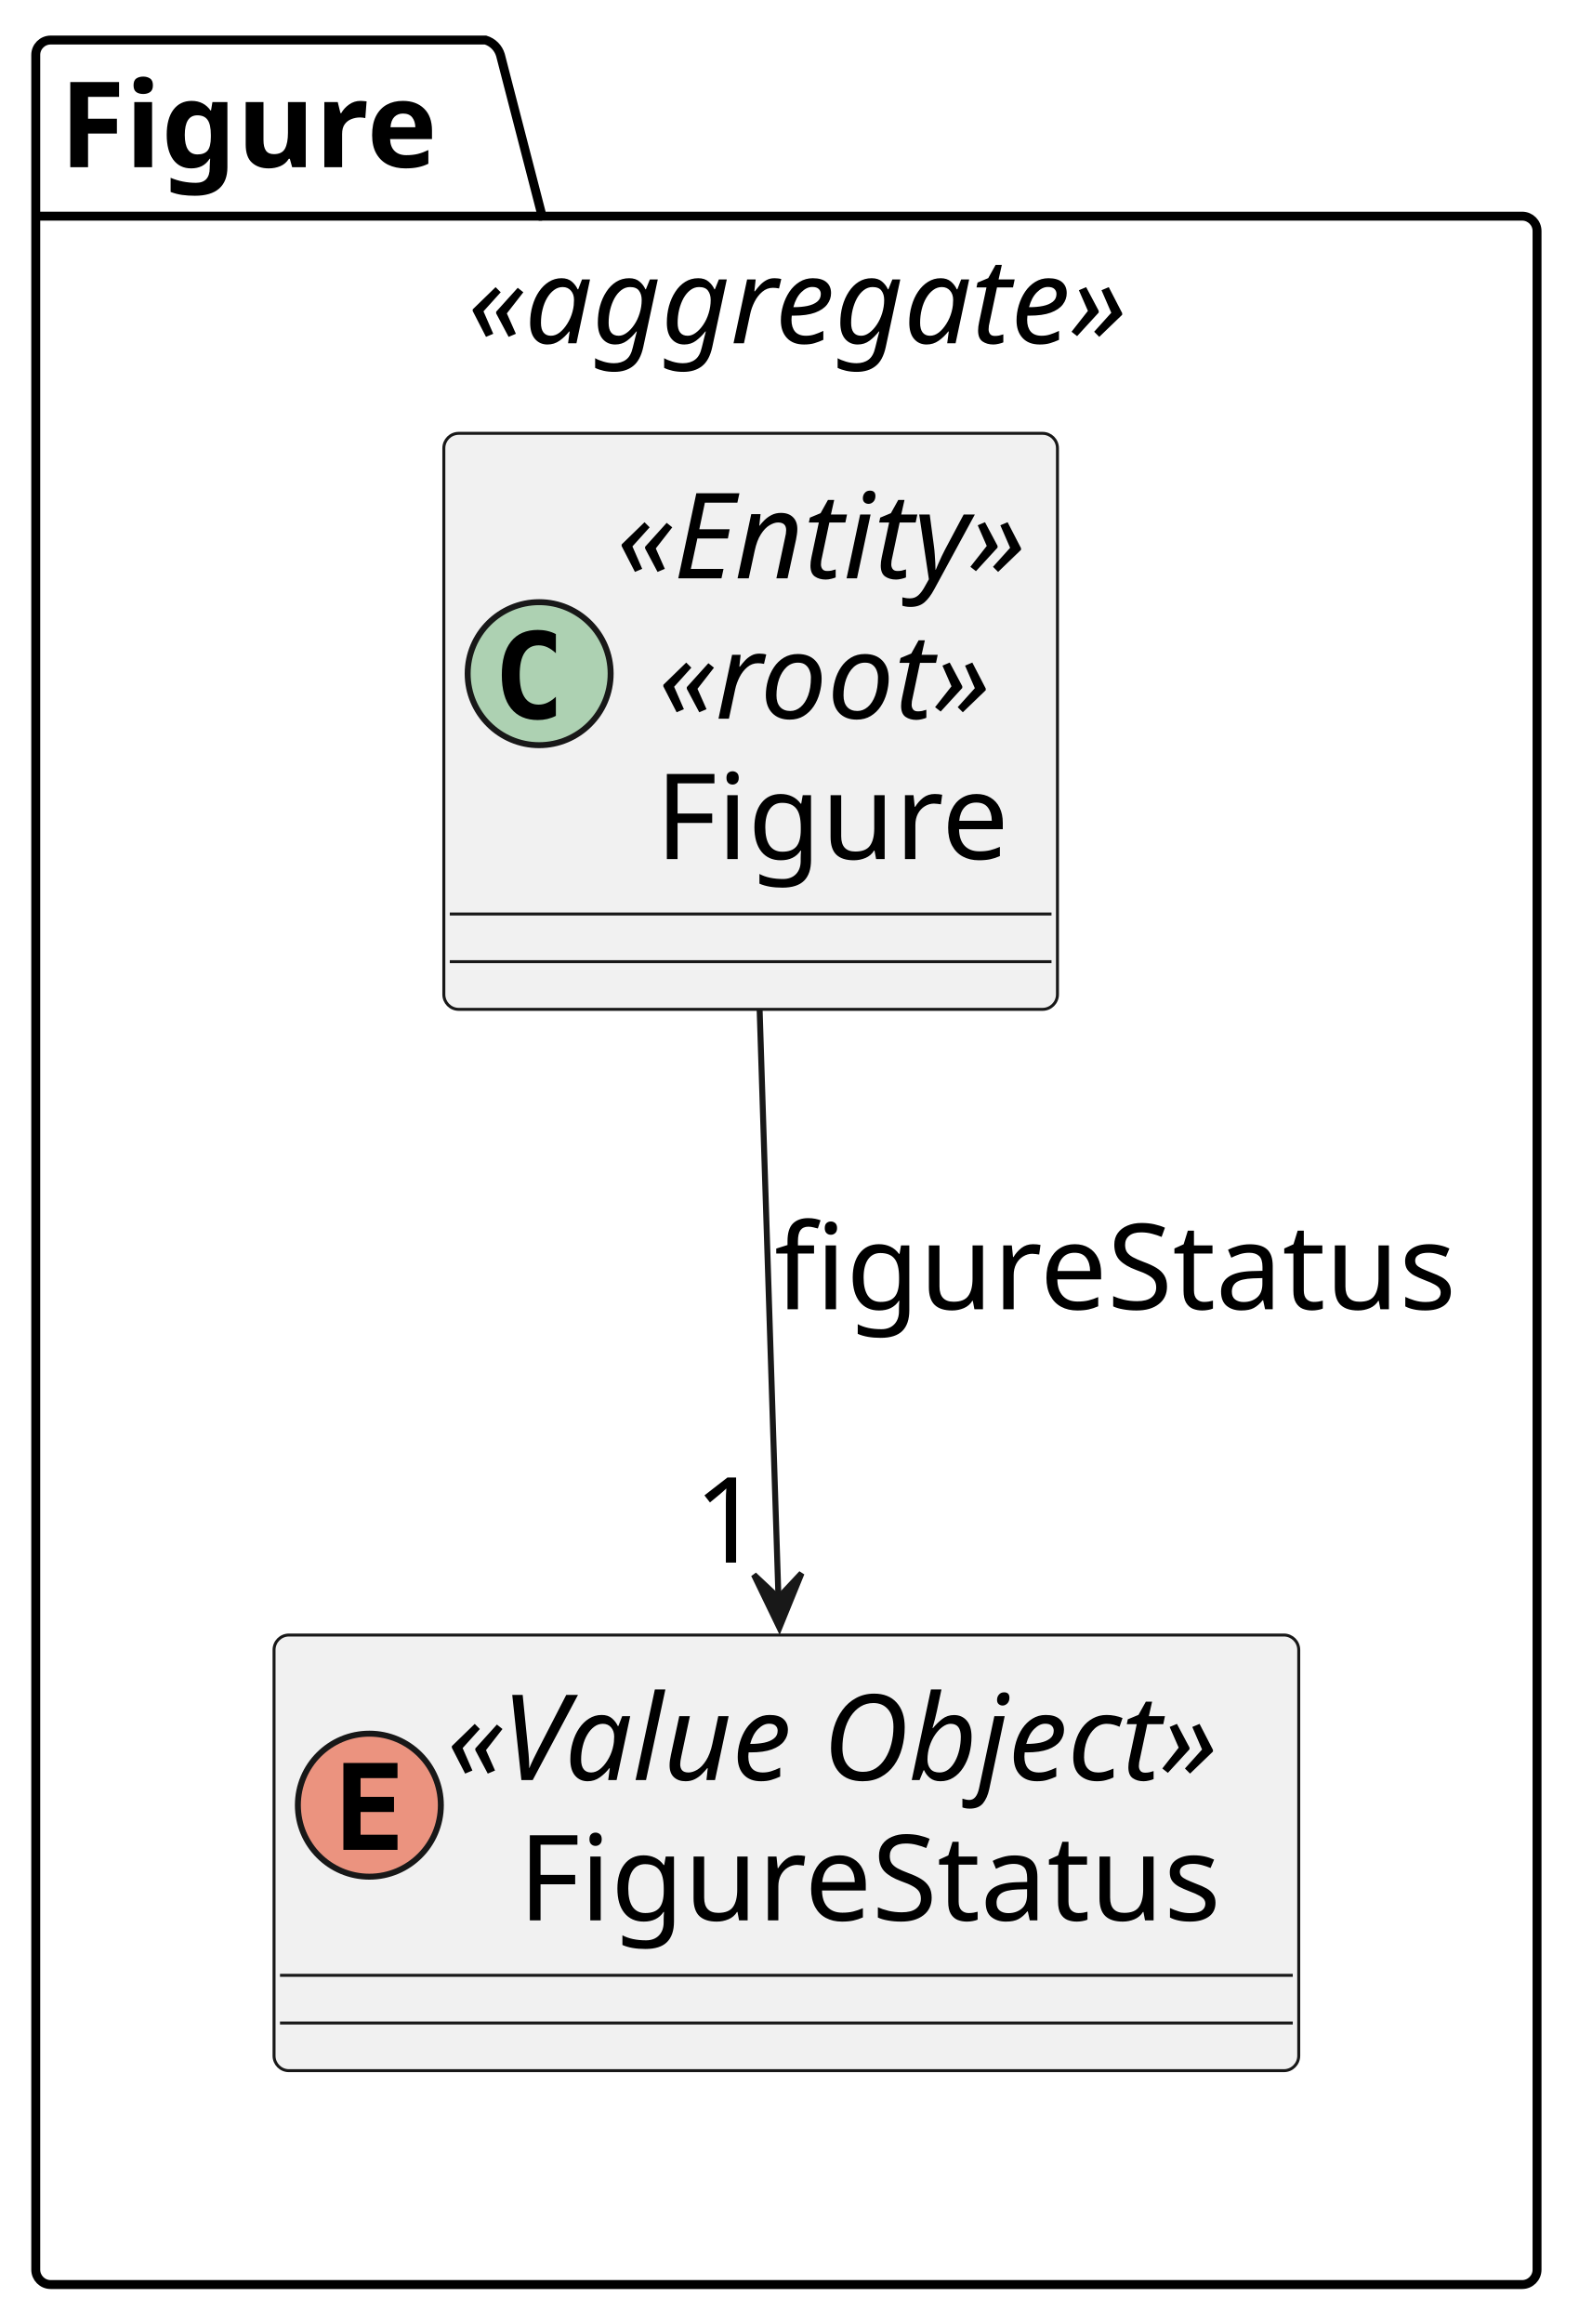
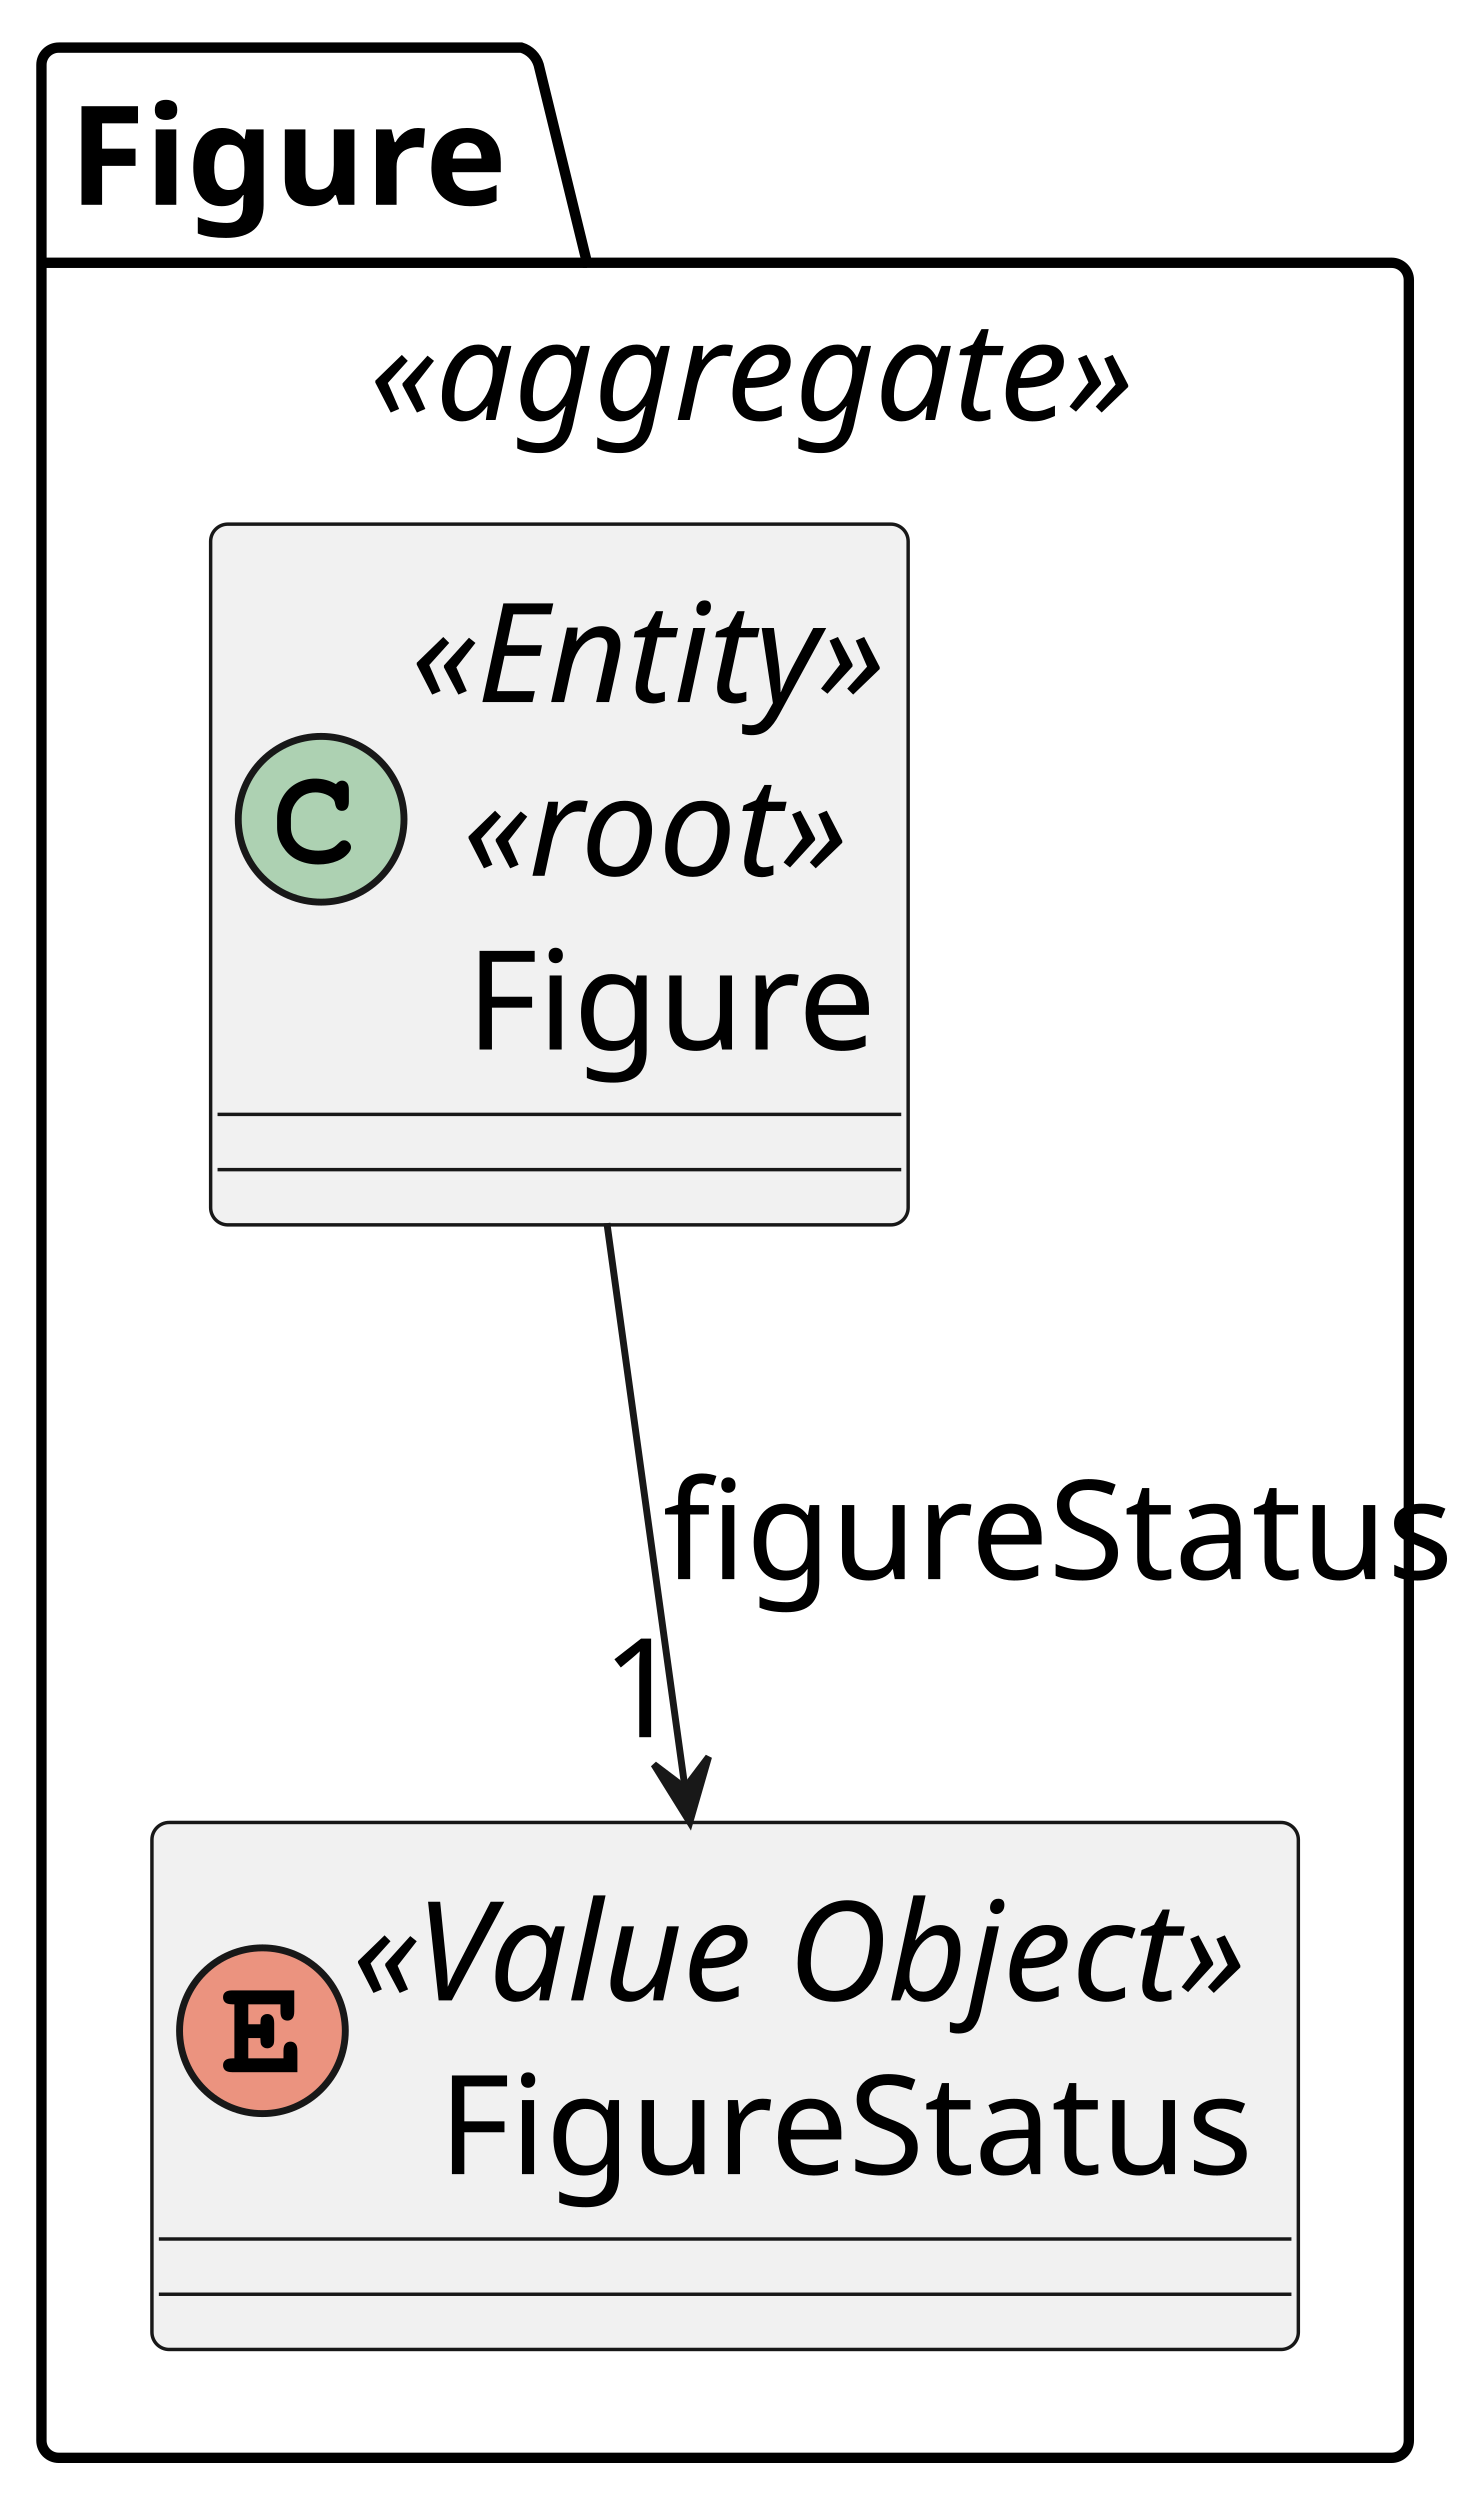
- <svg xmlns="http://www.w3.org/2000/svg" contentStyleType="text/css" height="390px" preserveAspectRatio="none" style="width:265px;height:390px;background:#FFFFFF;" version="1.1" viewBox="0 0 265 390" width="265px" zoomAndPan="magnify">
+ <svg xmlns="http://www.w3.org/2000/svg" contentStyleType="text/css" height="362px" preserveAspectRatio="none" style="width:211px;height:362px;background:#FFFFFF;" version="1.1" viewBox="0 0 211 362" width="211px" zoomAndPan="magnify">
  <defs />
  <g>
    <g id="cluster_Figure ">
-       <path d="M8.5,6.719 L81.5,6.719 A3.75,3.75 0 0 1 84,9.219 L91,36.273 L255.5,36.273 A2.5,2.5 0 0 1 258,38.773 L258,380.879 A2.5,2.5 0 0 1 255.5,383.379 L8.5,383.379 A2.5,2.5 0 0 1 6,380.879 L6,9.219 A2.5,2.5 0 0 1 8.5,6.719 " fill="none" style="stroke:#000000;stroke-width:1.5;" />
-       <line style="stroke:#000000;stroke-width:1.5;" x1="6" x2="91" y1="36.273" y2="36.273" />
-       <text fill="#000000" font-family="sans-serif" font-size="20" font-weight="bold" lengthAdjust="spacing" textLength="65" x="10" y="28.055">Figure</text>
-       <text fill="#000000" font-family="sans-serif" font-size="20" font-style="italic" lengthAdjust="spacing" textLength="115" x="78.5" y="57.609">«aggregate»</text>
+       <path d="M8.5,6.894 L75.5,6.894 A3.75,3.75 0 0 1 78,9.395 L85,38.051 L201.5,38.051 A2.5,2.5 0 0 1 204,40.551 L204,353.394 A2.5,2.5 0 0 1 201.5,355.894 L8.5,355.894 A2.5,2.5 0 0 1 6,353.394 L6,9.395 A2.5,2.5 0 0 1 8.5,6.894 " fill="none" style="stroke:#000000;stroke-width:1.5;" />
+       <line style="stroke:#000000;stroke-width:1.5;" x1="6" x2="85" y1="38.051" y2="38.051" />
+       <text fill="#000000" font-family="sans-serif" font-size="20" font-weight="bold" lengthAdjust="spacing" textLength="60" x="10" y="29.656">Figure</text>
+       <text fill="#000000" font-family="sans-serif" font-size="20" font-style="italic" lengthAdjust="spacing" textLength="111" x="53.5" y="60.812">«aggregate»</text>
    </g>
    <g id="elem_Figure">
-       <rect codeLine="4" fill="#F1F1F1" height="96.664" id="Figure" rx="2.5" ry="2.5" style="stroke:#181818;stroke-width:0.5;" width="103" x="74.5" y="72.719" />
-       <ellipse cx="90.5" cy="113.051" fill="#ADD1B2" rx="12" ry="12" style="stroke:#181818;stroke-width:1.0;" />
-       <path d="M93.307,120.131 Q92.623,120.482 91.871,120.658 Q91.119,120.834 90.289,120.834 Q87.34,120.834 85.787,118.891 Q84.234,116.947 84.234,113.275 Q84.234,109.594 85.787,107.65 Q87.34,105.707 90.289,105.707 Q91.119,105.707 91.881,105.883 Q92.643,106.059 93.307,106.41 L93.307,109.613 Q92.564,108.93 91.866,108.612 Q91.168,108.295 90.426,108.295 Q88.844,108.295 88.038,109.55 Q87.232,110.805 87.232,113.275 Q87.232,115.736 88.038,116.991 Q88.844,118.246 90.426,118.246 Q91.168,118.246 91.866,117.929 Q92.564,117.611 93.307,116.928 Z " fill="#000000" />
-       <text fill="#000000" font-family="sans-serif" font-size="20" font-style="italic" lengthAdjust="spacing" textLength="73" x="103.5" y="97.055">«Entity»</text>
-       <text fill="#000000" font-family="sans-serif" font-size="20" font-style="italic" lengthAdjust="spacing" textLength="59" x="110.5" y="120.609">«root»</text>
-       <text fill="#000000" font-family="sans-serif" font-size="20" lengthAdjust="spacing" textLength="60" x="110" y="144.164">Figure</text>
-       <line style="stroke:#181818;stroke-width:0.5;" x1="75.5" x2="176.5" y1="153.383" y2="153.383" />
-       <line style="stroke:#181818;stroke-width:0.5;" x1="75.5" x2="176.5" y1="161.383" y2="161.383" />
+       <rect codeLine="4" fill="#F1F1F1" height="101.469" id="Figure" rx="2.5" ry="2.5" style="stroke:#181818;stroke-width:0.5;" width="101" x="30.5" y="75.894" />
+       <ellipse cx="46.5" cy="118.629" fill="#ADD1B2" rx="12" ry="12" style="stroke:#181818;stroke-width:1.0;" />
+       <path d="M48.641,113.551 Q48.828,113.301 49.047,113.176 Q49.266,113.035 49.516,113.035 Q49.953,113.035 50.234,113.348 Q50.516,113.644 50.516,114.363 L50.516,116.066 Q50.516,116.785 50.234,117.098 Q49.953,117.41 49.516,117.41 Q49.125,117.41 48.875,117.176 Q48.625,116.957 48.516,116.348 Q48.453,115.926 48.234,115.707 Q47.844,115.269 47.125,115.004 Q46.406,114.738 45.688,114.738 Q44.781,114.738 44.031,115.129 Q43.281,115.519 42.703,116.41 Q42.125,117.285 42.125,118.488 L42.125,119.785 Q42.125,121.238 43.172,122.207 Q44.234,123.176 46.094,123.176 Q47.203,123.176 47.984,122.863 Q48.422,122.691 48.938,122.176 Q49.25,121.863 49.422,121.769 Q49.594,121.676 49.828,121.676 Q50.219,121.676 50.516,121.988 Q50.828,122.285 50.828,122.691 Q50.828,123.098 50.422,123.566 Q49.828,124.254 48.891,124.644 Q47.625,125.176 46.109,125.176 Q44.328,125.176 42.906,124.441 Q41.75,123.848 40.938,122.582 Q40.125,121.316 40.125,119.832 L40.125,118.473 Q40.125,116.91 40.844,115.566 Q41.578,114.207 42.859,113.473 Q44.156,112.738 45.609,112.738 Q46.469,112.738 47.219,112.941 Q47.984,113.144 48.641,113.551 Z " fill="#000000" />
+       <text fill="#000000" font-family="sans-serif" font-size="20" font-style="italic" lengthAdjust="spacing" textLength="71" x="59.5" y="101.656">«Entity»</text>
+       <text fill="#000000" font-family="sans-serif" font-size="20" font-style="italic" lengthAdjust="spacing" textLength="56" x="67" y="126.812">«root»</text>
+       <text fill="#000000" font-family="sans-serif" font-size="20" lengthAdjust="spacing" textLength="55" x="67.5" y="151.969">Figure</text>
+       <line style="stroke:#181818;stroke-width:0.5;" x1="31.5" x2="130.5" y1="161.363" y2="161.363" />
+       <line style="stroke:#181818;stroke-width:0.5;" x1="31.5" x2="130.5" y1="169.363" y2="169.363" />
    </g>
    <g id="elem_FigureStatus">
-       <rect codeLine="7" fill="#F1F1F1" height="73.109" id="FigureStatus" rx="2.5" ry="2.5" style="stroke:#181818;stroke-width:0.5;" width="172" x="46" y="274.379" />
-       <ellipse cx="62" cy="302.933" fill="#EB937F" rx="12" ry="12" style="stroke:#181818;stroke-width:1.0;" />
-       <path d="M66.723,310.433 L57.641,310.433 L57.641,295.853 L66.723,295.853 L66.723,298.392 L60.522,298.392 L60.522,301.537 L66.137,301.537 L66.137,304.076 L60.522,304.076 L60.522,307.894 L66.723,307.894 Z " fill="#000000" />
-       <text fill="#000000" font-family="sans-serif" font-size="20" font-style="italic" lengthAdjust="spacing" textLength="142" x="75" y="298.715">«Value Object»</text>
-       <text fill="#000000" font-family="sans-serif" font-size="20" lengthAdjust="spacing" textLength="118" x="87" y="322.269">FigureStatus</text>
-       <line style="stroke:#181818;stroke-width:0.5;" x1="47" x2="217" y1="331.488" y2="331.488" />
-       <line style="stroke:#181818;stroke-width:0.5;" x1="47" x2="217" y1="339.488" y2="339.488" />
+       <rect codeLine="7" fill="#F1F1F1" height="76.312" id="FigureStatus" rx="2.5" ry="2.5" style="stroke:#181818;stroke-width:0.5;" width="166" x="22" y="263.894" />
+       <ellipse cx="38" cy="294.051" fill="#EB937F" rx="12" ry="12" style="stroke:#181818;stroke-width:1.0;" />
+       <path d="M35.953,295.113 L35.953,298.051 L41.047,298.051 L41.047,296.957 Q41.047,296.238 41.328,295.941 Q41.609,295.629 42.062,295.629 Q42.5,295.629 42.781,295.941 Q43.062,296.238 43.062,296.957 L43.062,300.051 L33.625,300.051 Q32.906,300.051 32.594,299.769 Q32.297,299.488 32.297,299.051 Q32.297,298.598 32.609,298.332 Q32.922,298.051 33.625,298.051 L33.938,298.051 L33.938,290.223 L33.625,290.223 Q32.906,290.223 32.594,289.941 Q32.297,289.66 32.297,289.207 Q32.297,288.754 32.594,288.488 Q32.906,288.207 33.625,288.207 L42.609,288.207 L42.609,291.254 Q42.609,291.973 42.328,292.285 Q42.062,292.582 41.625,292.582 Q41.172,292.582 40.891,292.285 Q40.609,291.988 40.609,291.254 L40.609,290.223 L35.953,290.223 L35.953,293.113 L37.703,293.113 Q37.703,292.332 37.844,292.098 Q38.156,291.629 38.703,291.629 Q39.156,291.629 39.422,291.941 Q39.703,292.238 39.703,292.957 L39.703,295.269 Q39.703,295.926 39.547,296.144 Q39.234,296.598 38.703,296.598 Q38.156,296.598 37.844,296.129 Q37.703,295.894 37.703,295.113 L35.953,295.113 Z " fill="#000000" />
+       <text fill="#000000" font-family="sans-serif" font-size="20" font-style="italic" lengthAdjust="spacing" textLength="136" x="51" y="289.656">«Value Object»</text>
+       <text fill="#000000" font-family="sans-serif" font-size="20" lengthAdjust="spacing" textLength="111" x="63.5" y="314.812">FigureStatus</text>
+       <line style="stroke:#181818;stroke-width:0.5;" x1="23" x2="187" y1="324.207" y2="324.207" />
+       <line style="stroke:#181818;stroke-width:0.5;" x1="23" x2="187" y1="332.207" y2="332.207" />
    </g>
    <g id="link_Figure_FigureStatus">
-       <path codeLine="12" d="M127.51,169.449 C128.49,199.859 129.74,238.979 130.67,268.199 " fill="none" id="Figure-to-FigureStatus" style="stroke:#181818;stroke-width:1.0;" />
-       <polygon fill="#181818" points="130.83,273.139,134.545,264.017,130.673,268.141,126.549,264.269,130.83,273.139" style="stroke:#181818;stroke-width:1.0;" />
-       <text fill="#000000" font-family="sans-serif" font-size="20" lengthAdjust="spacing" textLength="114" x="130" y="219.715">figureStatus</text>
-       <text fill="#000000" font-family="sans-serif" font-size="20" lengthAdjust="spacing" textLength="13" x="116.463" y="262.226">1</text>
+       <path codeLine="12" d="M87.88,177.114 C91.45,202.915 95.76,234.095 99.16,258.704 " fill="none" id="Figure-to-FigureStatus" style="stroke:#181818;stroke-width:1.0;" />
+       <polygon fill="#181818" points="99.88,263.854,102.605,254.39,99.193,258.902,94.681,255.49,99.88,263.854" style="stroke:#181818;stroke-width:1.0;" />
+       <text fill="#000000" font-family="sans-serif" font-size="20" lengthAdjust="spacing" textLength="105" x="96" y="228.656">figureStatus</text>
+       <text fill="#000000" font-family="sans-serif" font-size="20" lengthAdjust="spacing" textLength="11" x="87.187" y="251.549">1</text>
    </g>
  </g>
</svg>
